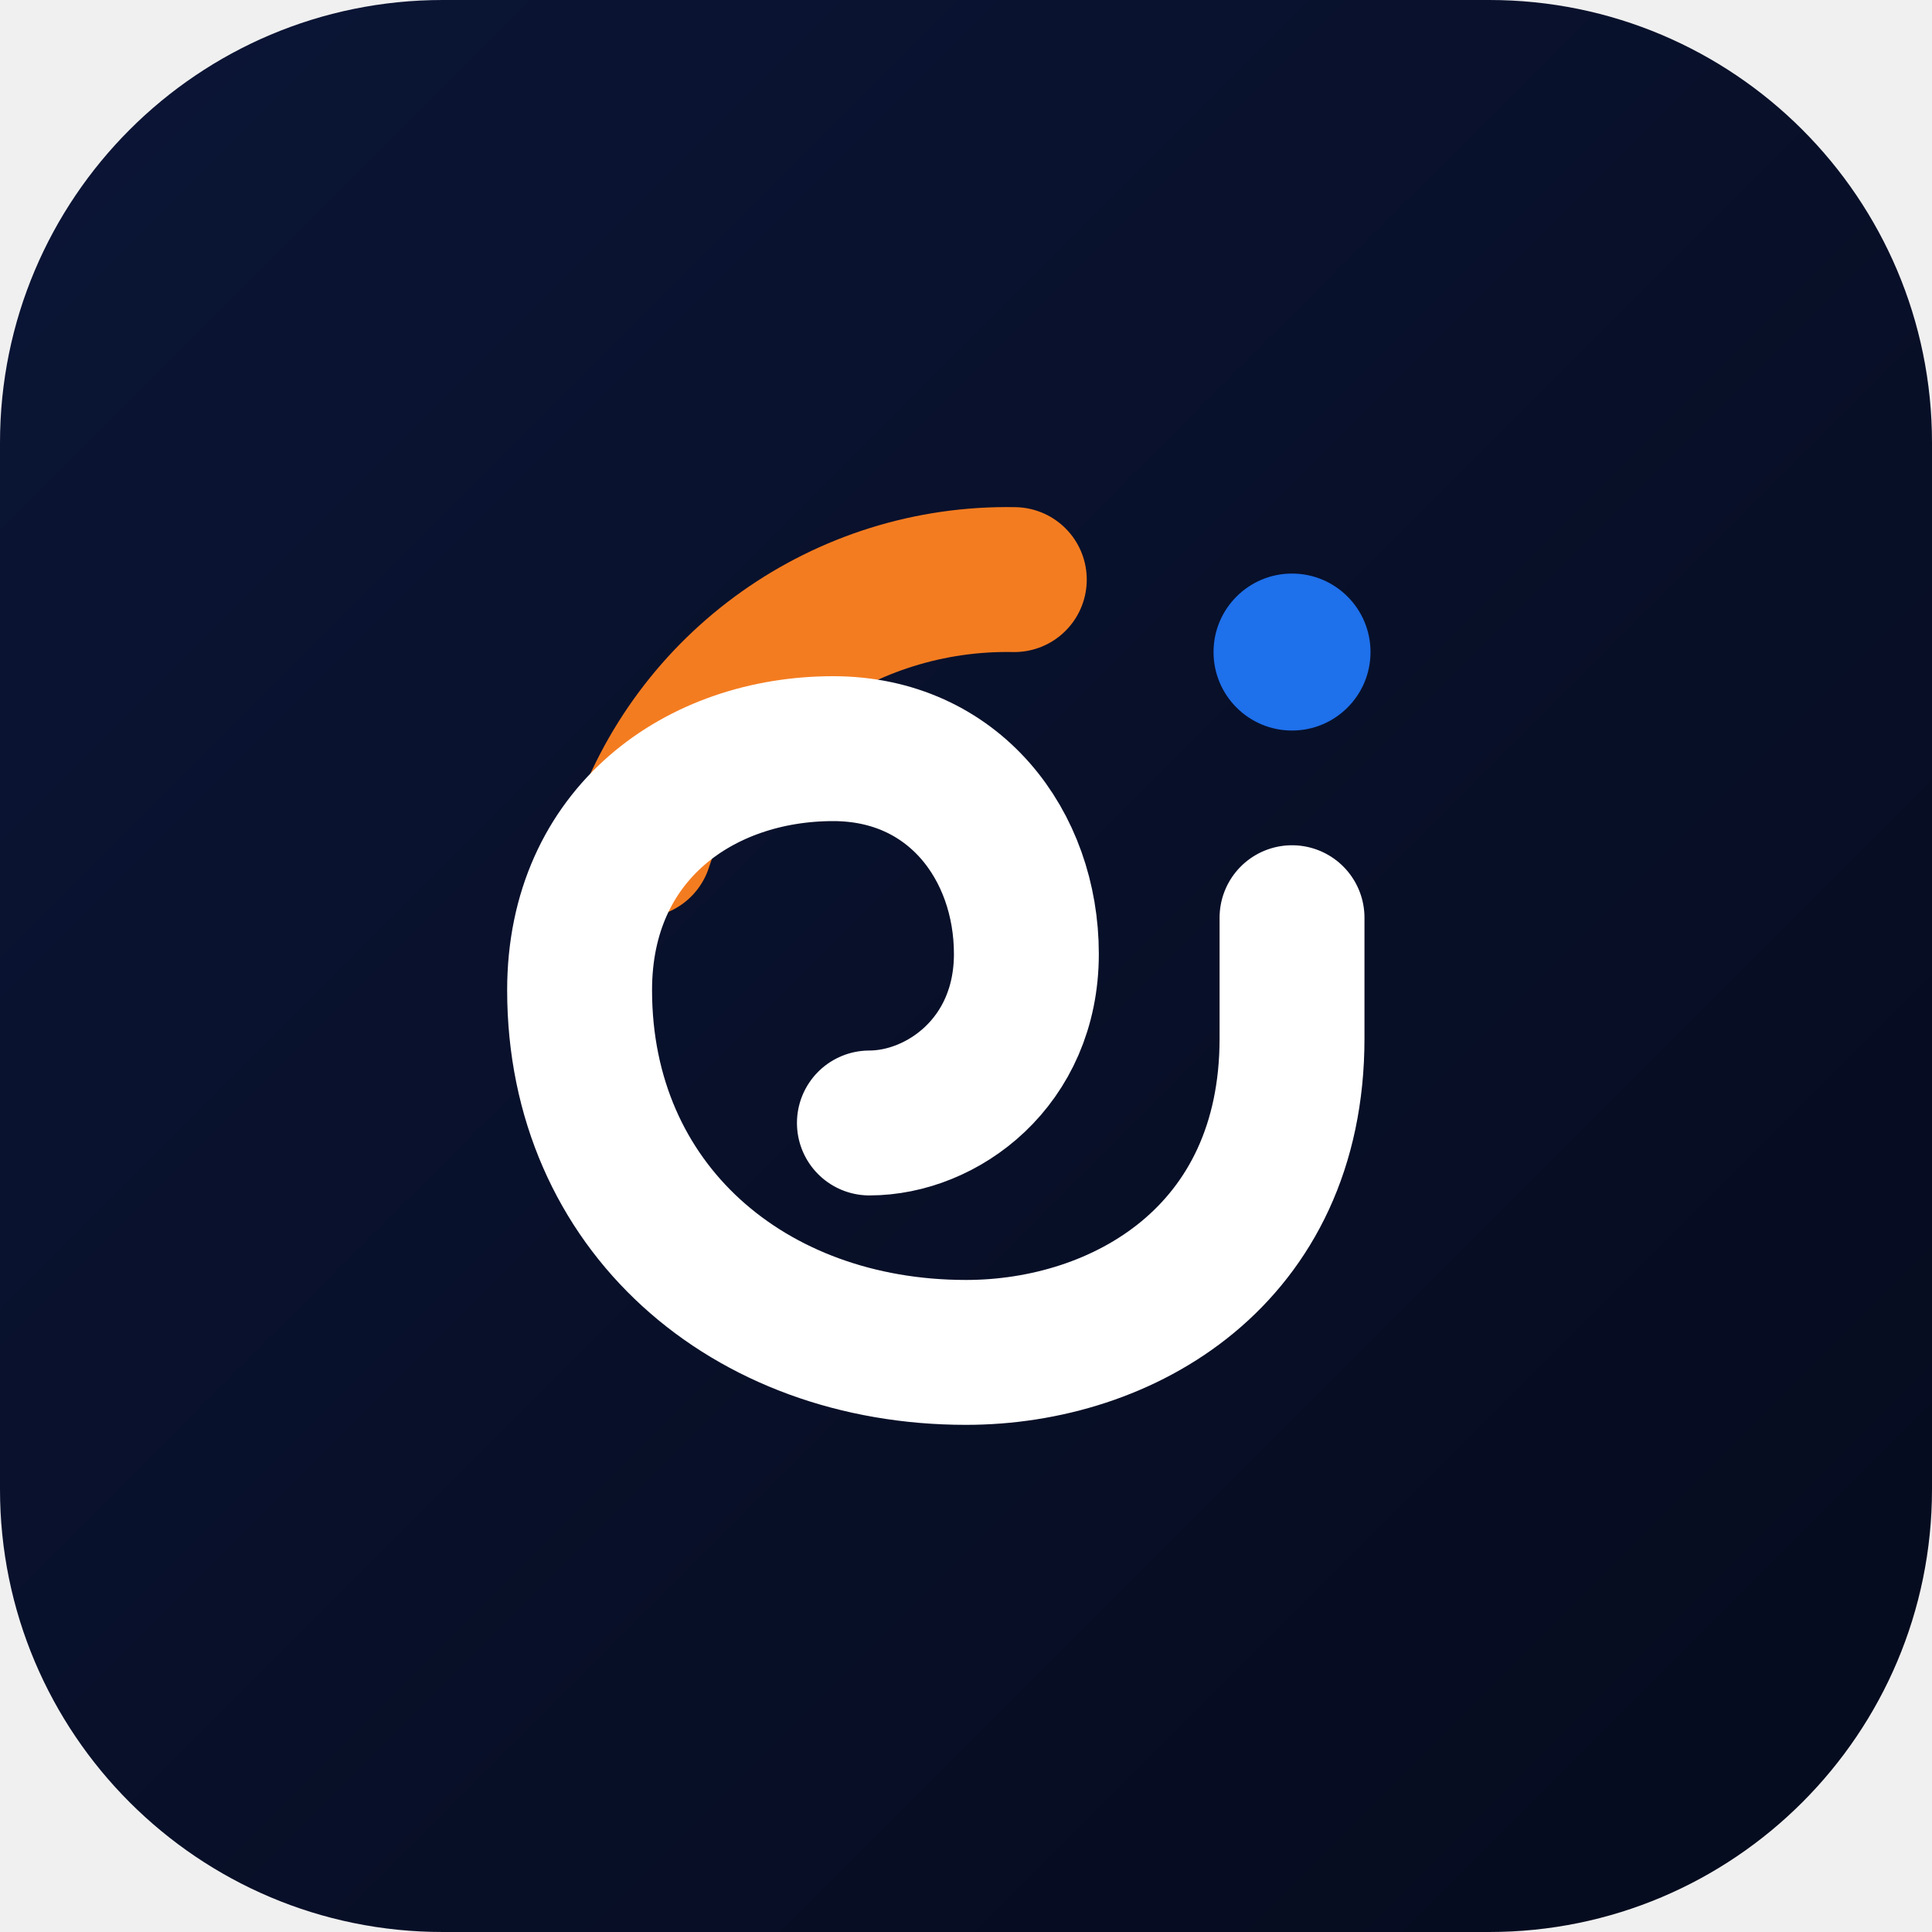
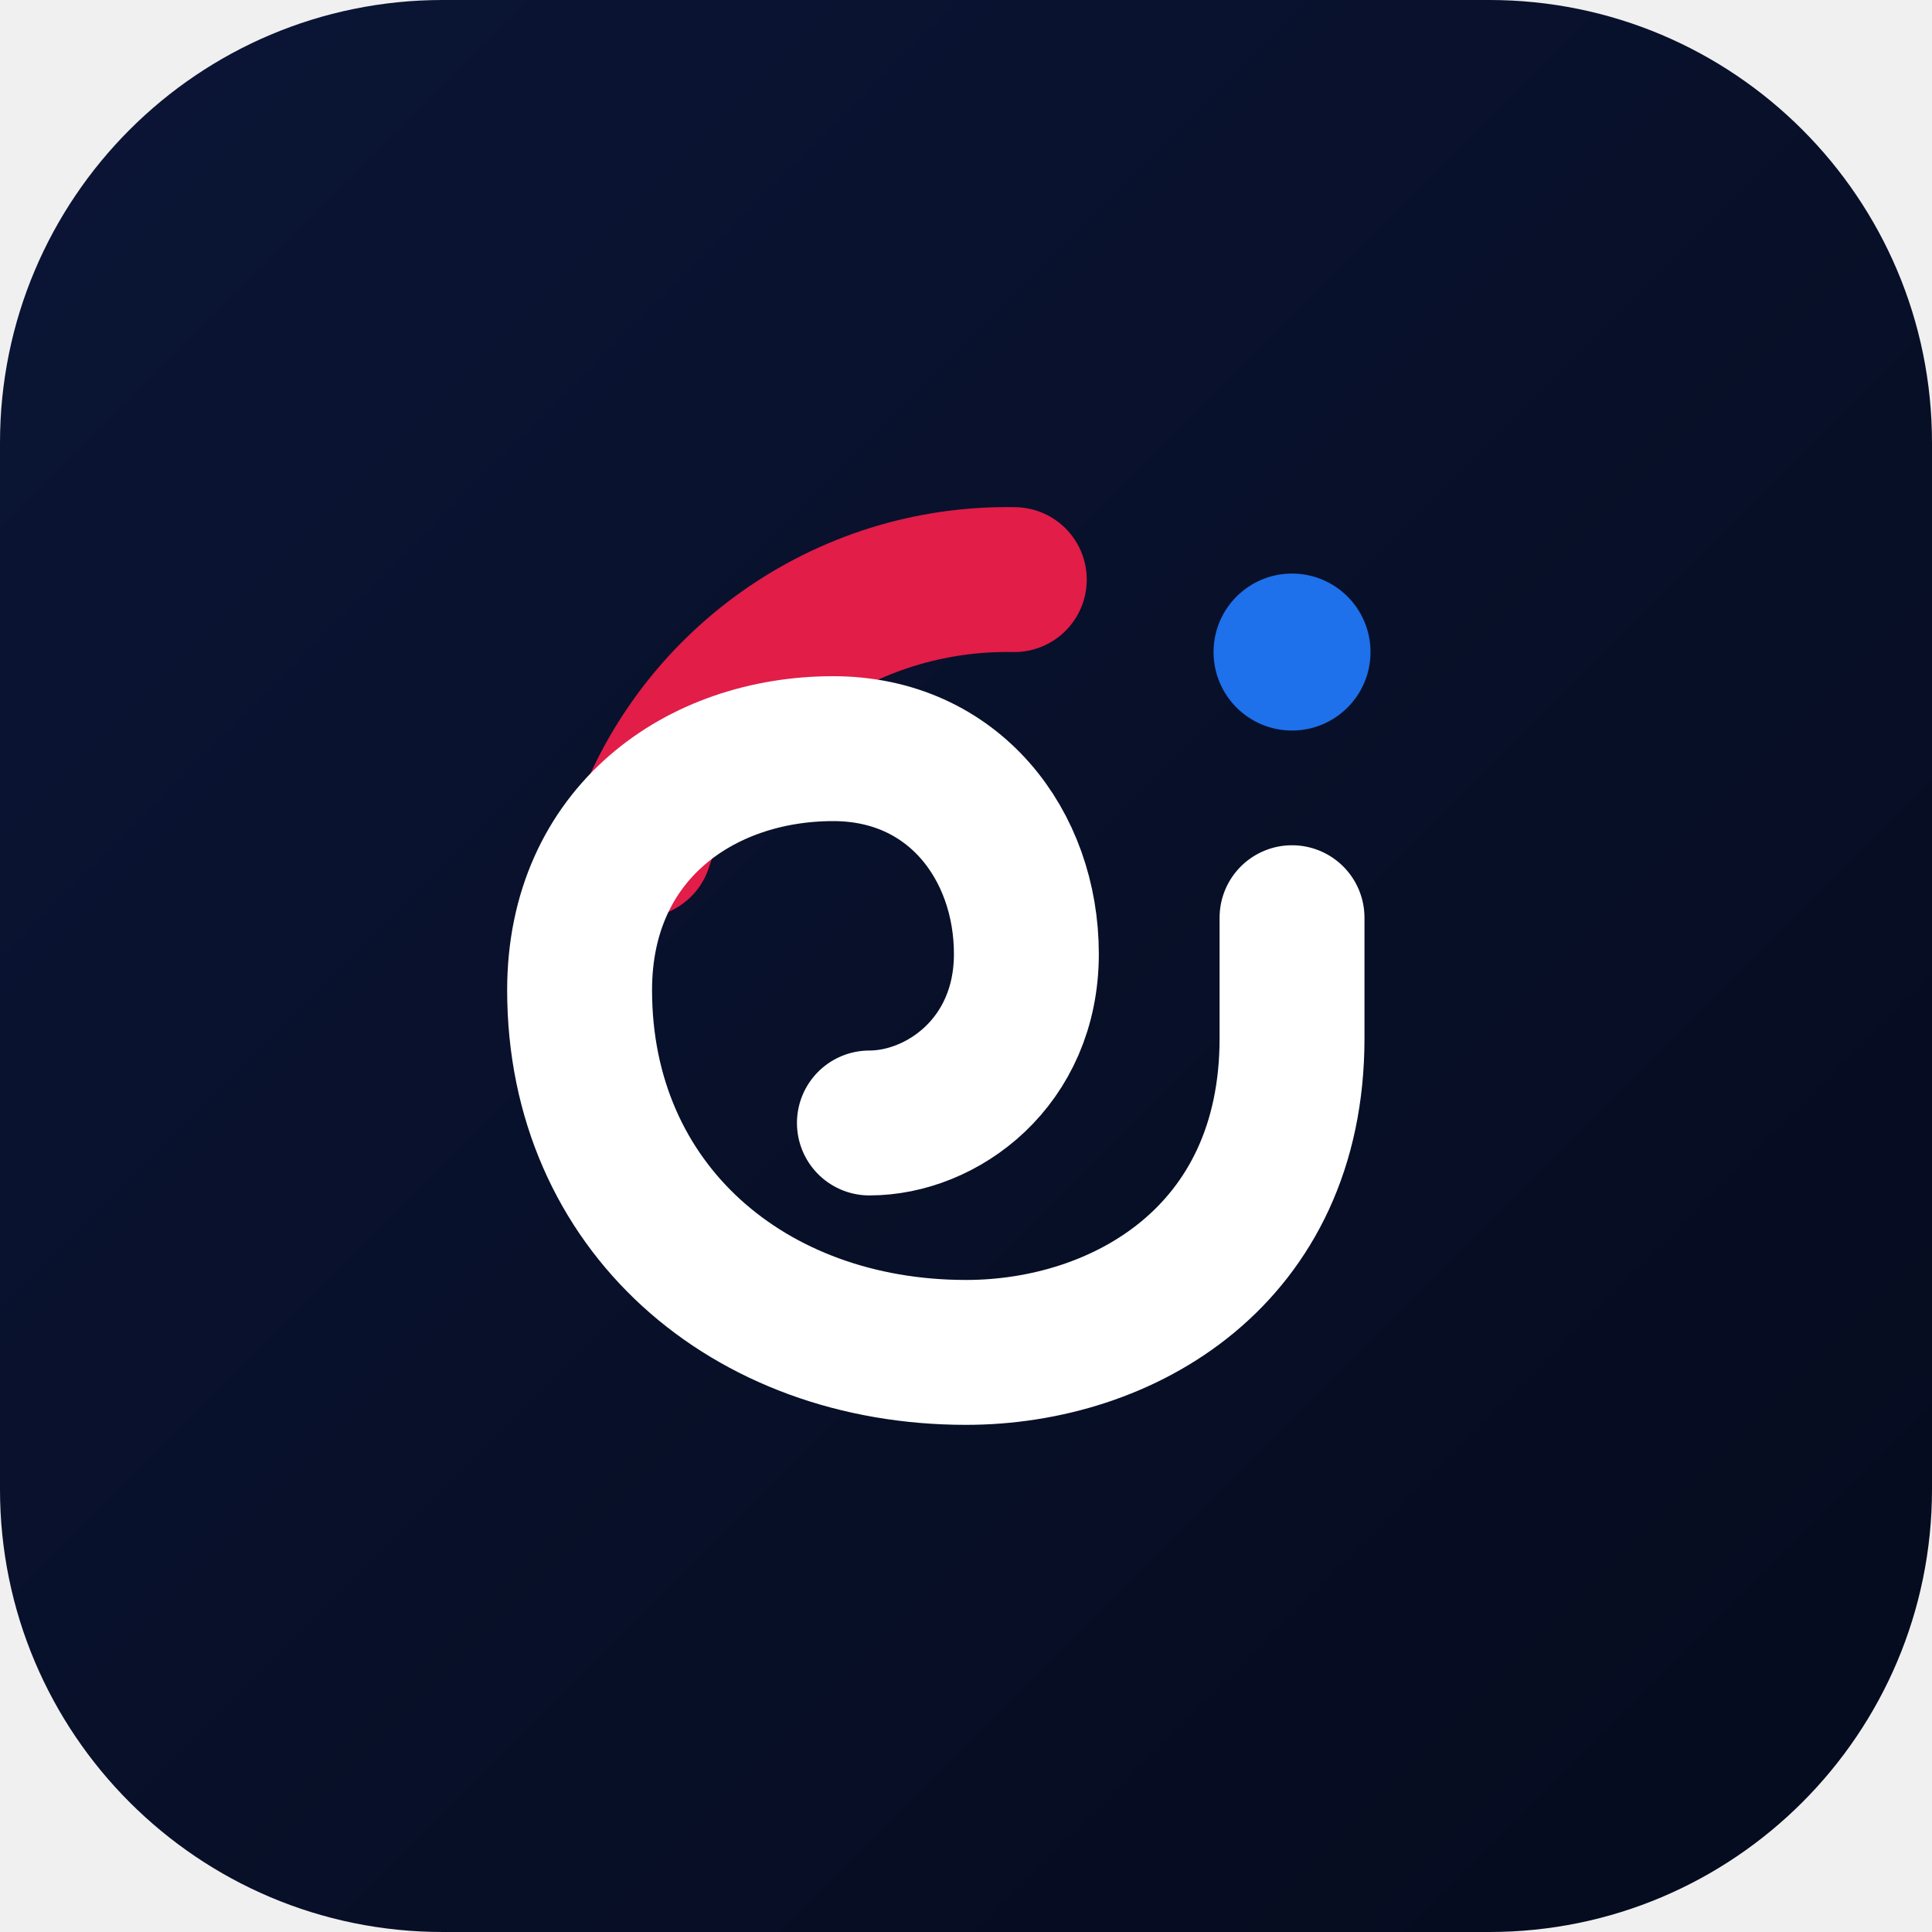
<svg xmlns="http://www.w3.org/2000/svg" viewBox="0 0 192 192" width="192" height="192">
  <defs>
    <linearGradient id="pwaBg192" x1="0%" y1="0%" x2="100%" y2="100%">
      <stop offset="0%" stop-color="#0B1536" />
      <stop offset="100%" stop-color="#050B1D" />
    </linearGradient>
  </defs>
  <rect width="192" height="192" rx="44" fill="url(#pwaBg192)" />
  <g transform="translate(36, 36) scale(1.2)">
-     <path d="M 23 40 A 32 32 0 0 1 54 18" fill="none" stroke="#F47C20" stroke-width="12" stroke-linecap="round" />
+     <path d="M 23 40 A 32 32 0 0 1 54 18" fill="none" stroke="#e11d48" stroke-width="12" stroke-linecap="round" />
    <circle cx="77" cy="24" r="6.5" fill="#1E70EB" />
    <path d="M 77 46 L 77 56 C 77 74 63 82 50 82 C 32 82 18 70 18 52 C 18 39 28 32 39 32 C 49 32 55 40 55 49 C 55 58 48 63 42 63" fill="none" stroke="#FFFFFF" stroke-width="12" stroke-linecap="round" stroke-linejoin="round" />
  </g>
</svg>
